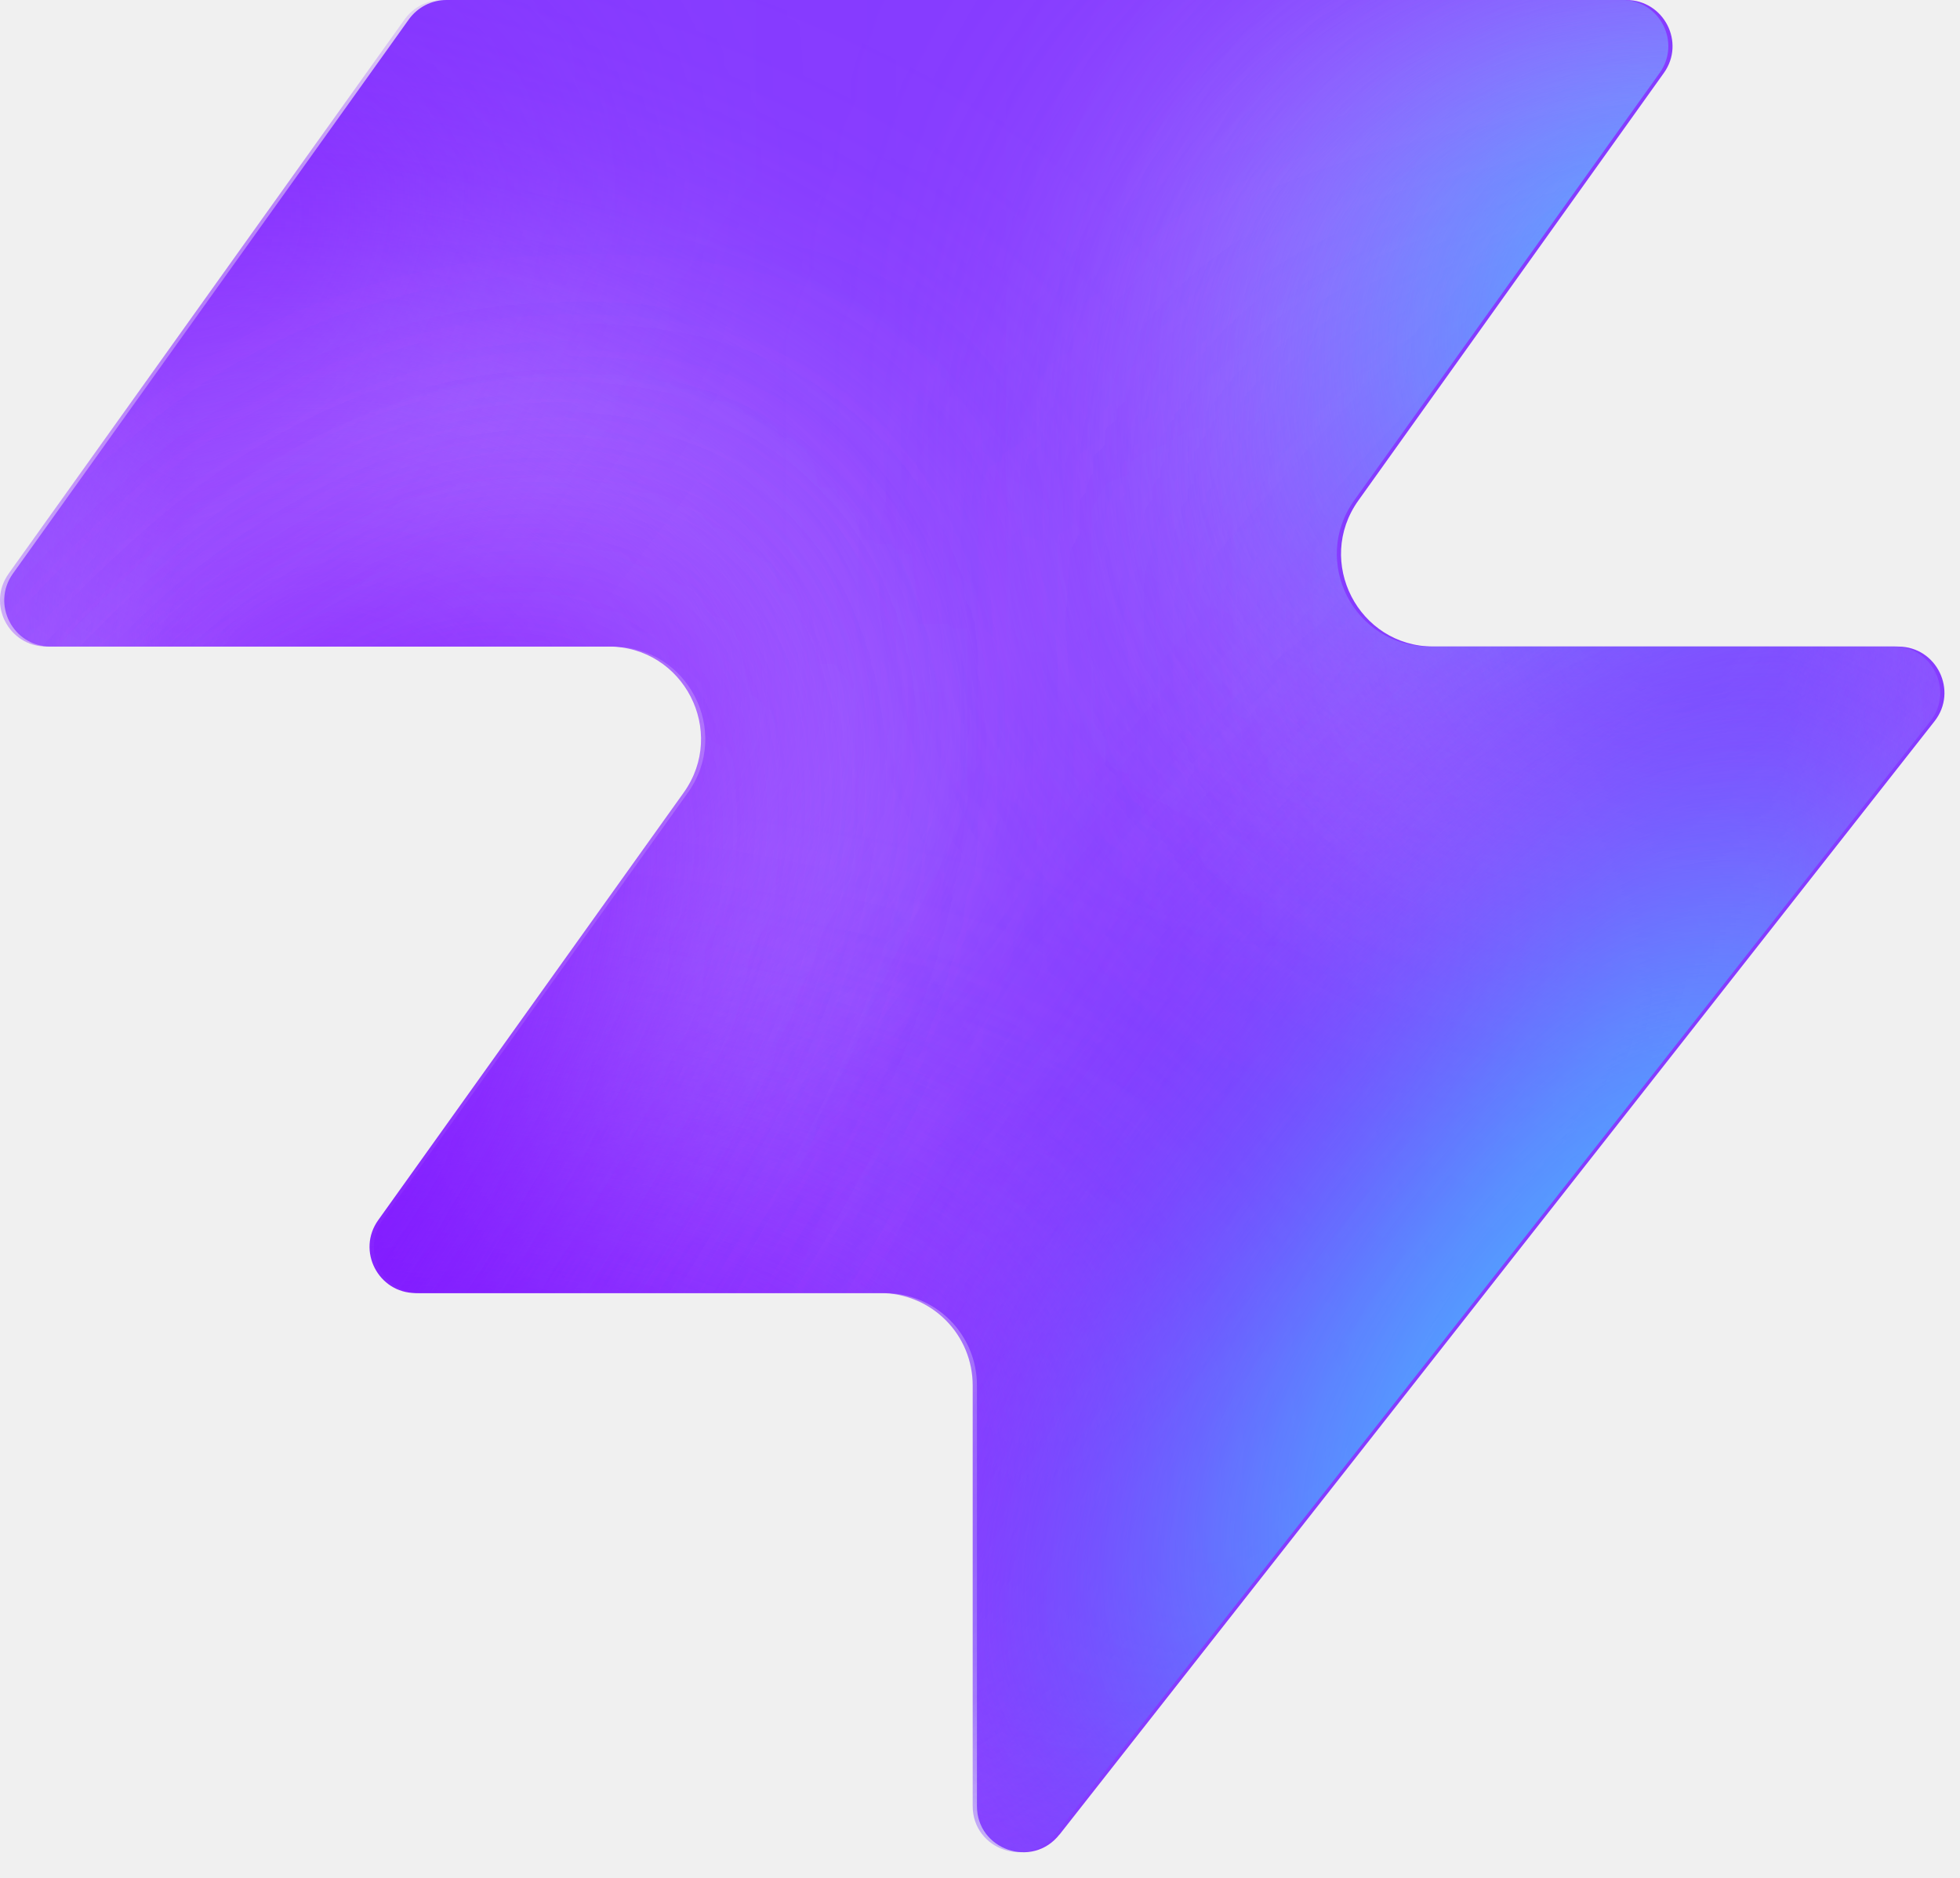
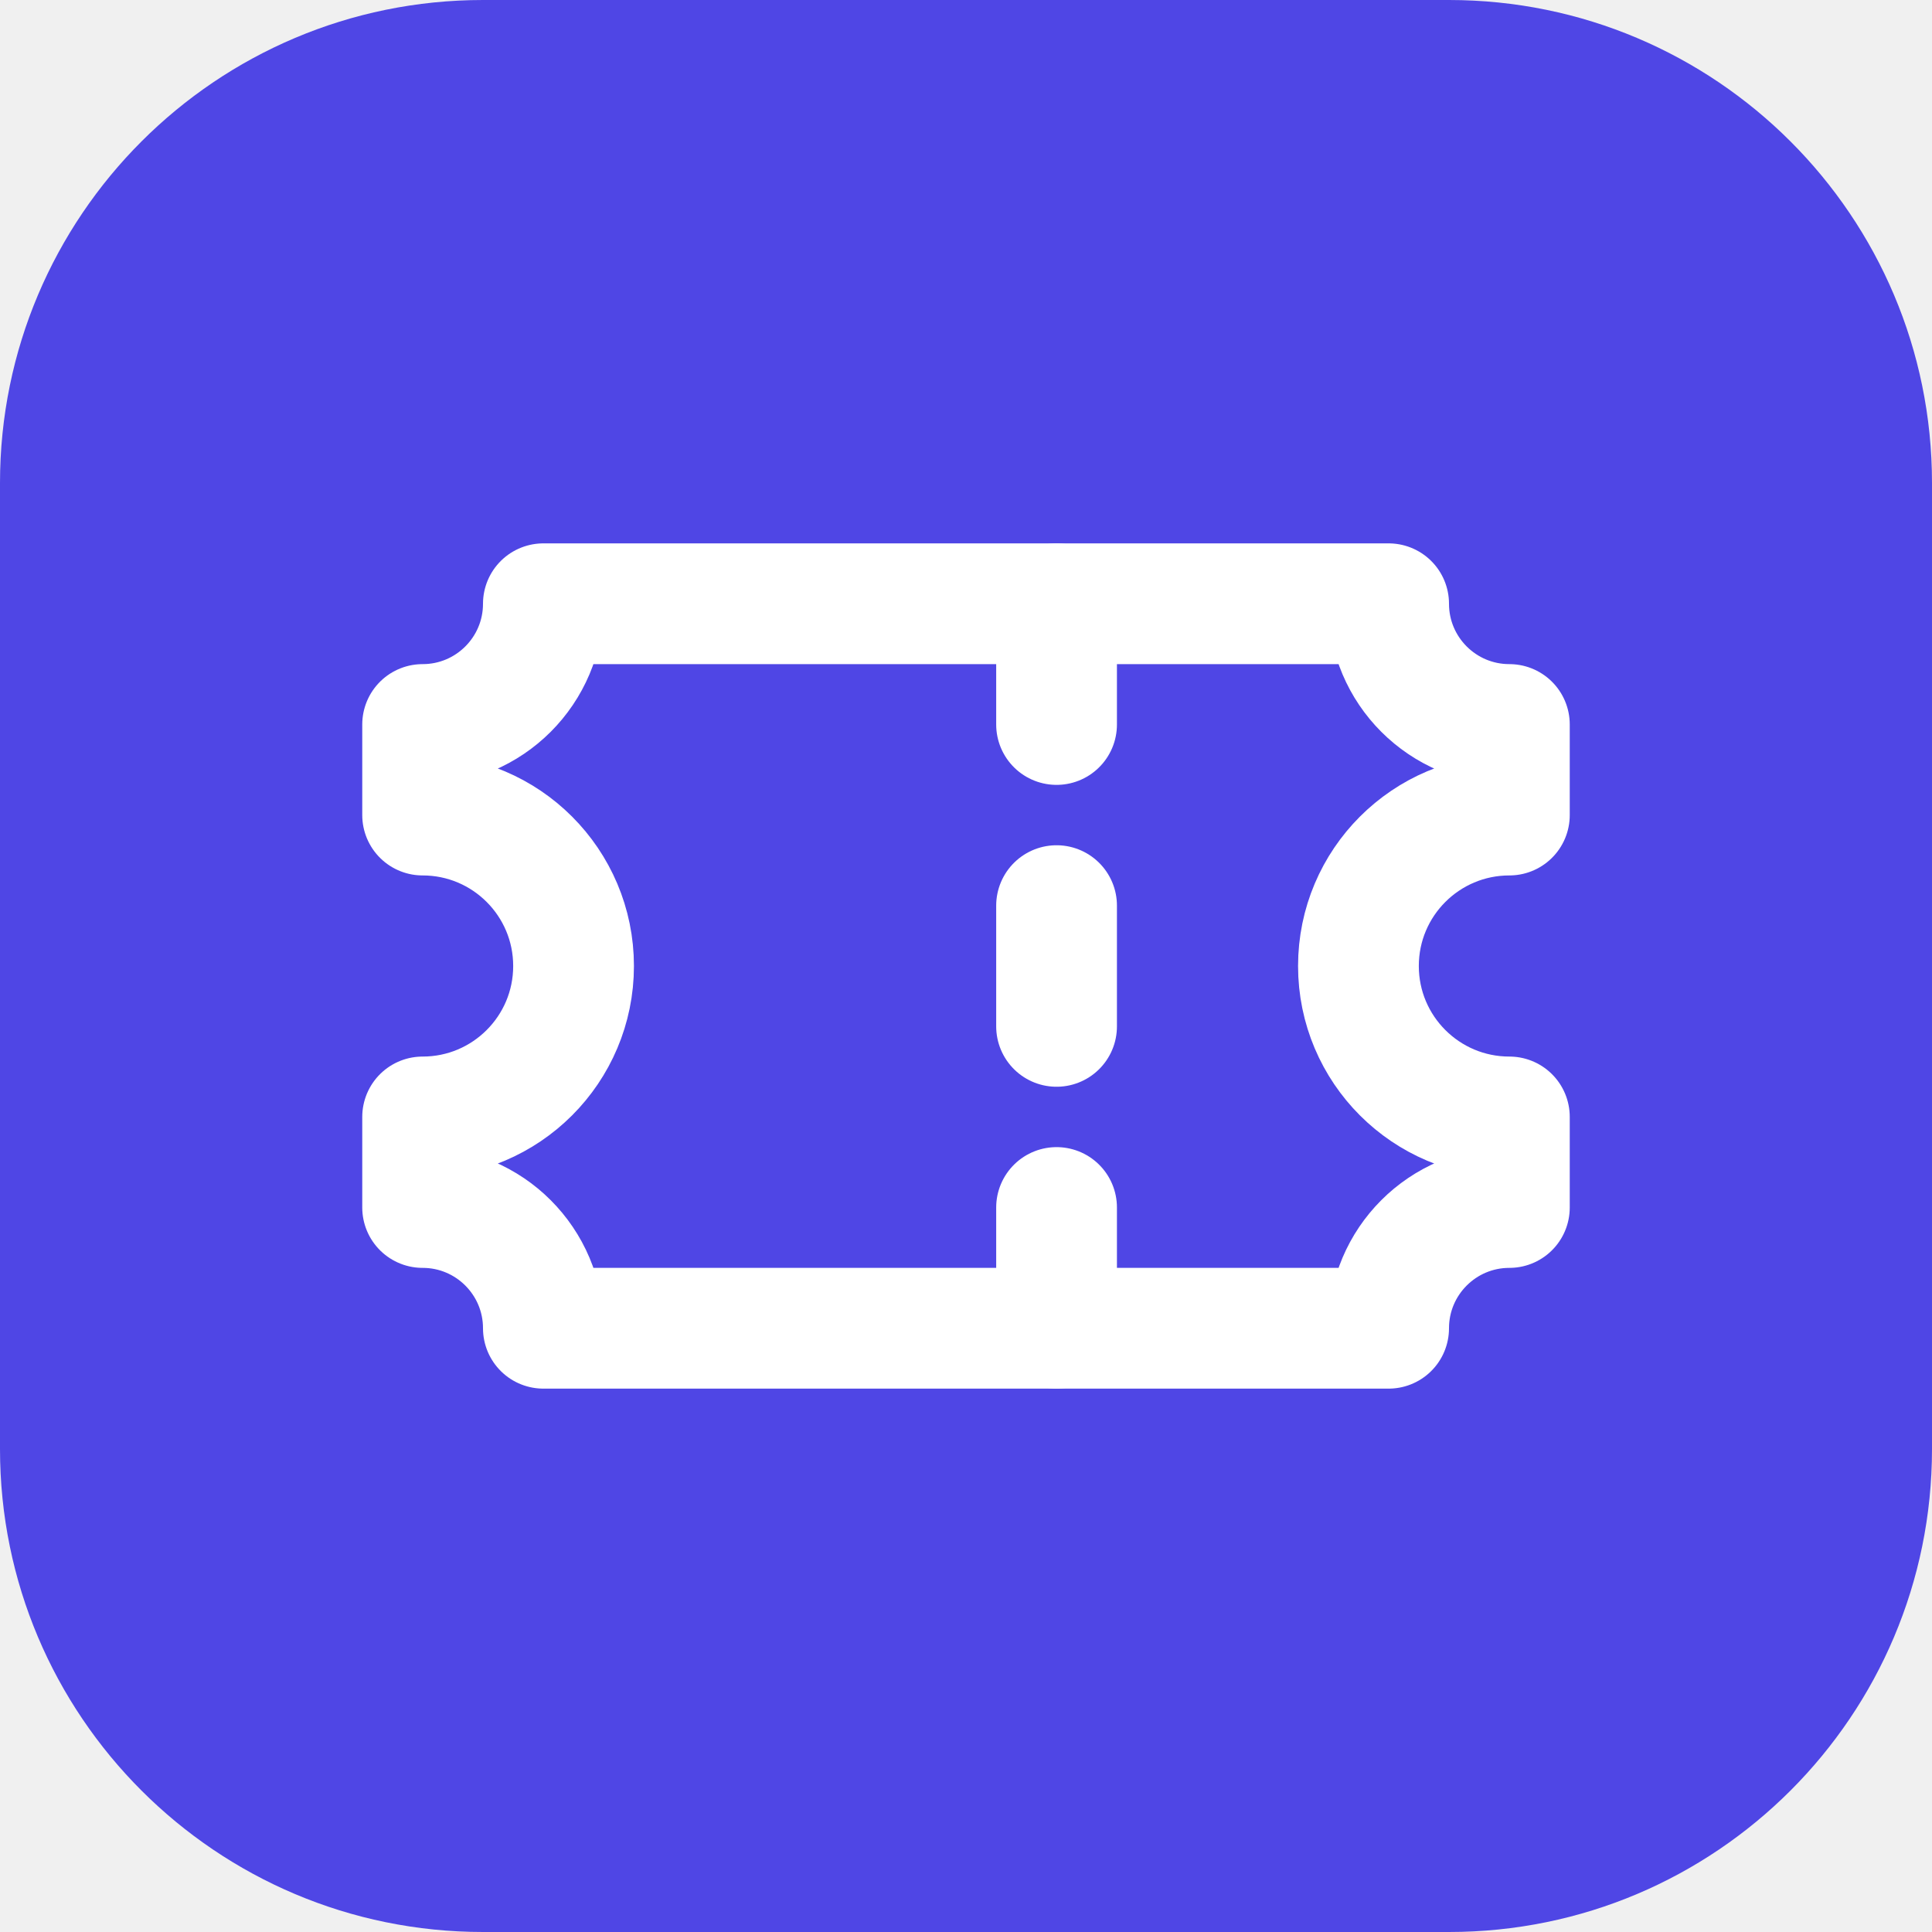
- <svg xmlns="http://www.w3.org/2000/svg" width="48" height="46" fill="none" viewBox="0 0 48 46">
-   <path fill="#863bff" d="M25.946 44.938c-.664.845-2.021.375-2.021-.698V33.937a2.26 2.26 0 0 0-2.262-2.262H10.287c-.92 0-1.456-1.04-.92-1.788l7.48-10.471c1.07-1.497 0-3.578-1.842-3.578H1.237c-.92 0-1.456-1.04-.92-1.788L10.013.474c.214-.297.556-.474.92-.474h28.894c.92 0 1.456 1.04.92 1.788l-7.48 10.471c-1.07 1.498 0 3.579 1.842 3.579h11.377c.943 0 1.473 1.088.89 1.83L25.947 44.94z" style="fill:#863bff;fill:color(display-p3 .525 .23 1);fill-opacity:1" />
-   <mask id="a" width="48" height="46" x="0" y="0" maskUnits="userSpaceOnUse" style="mask-type:alpha">
-     <path fill="#000" d="M25.842 44.938c-.664.844-2.021.375-2.021-.698V33.937a2.26 2.26 0 0 0-2.262-2.262H10.183c-.92 0-1.456-1.04-.92-1.788l7.48-10.471c1.07-1.498 0-3.579-1.842-3.579H1.133c-.92 0-1.456-1.04-.92-1.787L9.91.473c.214-.297.556-.474.92-.474h28.894c.92 0 1.456 1.04.92 1.788l-7.48 10.471c-1.07 1.498 0 3.578 1.842 3.578h11.377c.943 0 1.473 1.088.89 1.832L25.843 44.94z" style="fill:#000;fill-opacity:1" />
-   </mask>
-   <g mask="url(#a)">
-     <g filter="url(#b)">
-       <ellipse cx="5.508" cy="14.704" fill="#ede6ff" rx="5.508" ry="14.704" style="fill:#ede6ff;fill:color(display-p3 .927 .903 1);fill-opacity:1" transform="matrix(.00324 1 1 -.00324 -4.47 31.516)" />
-     </g>
-     <g filter="url(#c)">
-       <ellipse cx="10.399" cy="29.851" fill="#ede6ff" rx="10.399" ry="29.851" style="fill:#ede6ff;fill:color(display-p3 .927 .903 1);fill-opacity:1" transform="matrix(.00324 1 1 -.00324 -39.328 7.883)" />
-     </g>
-     <g filter="url(#d)">
-       <ellipse cx="5.508" cy="30.487" fill="#7e14ff" rx="5.508" ry="30.487" style="fill:#7e14ff;fill:color(display-p3 .492 .077 1);fill-opacity:1" transform="rotate(89.814 -25.913 -14.639)scale(1 -1)" />
-     </g>
-     <g filter="url(#e)">
-       <ellipse cx="5.508" cy="30.599" fill="#7e14ff" rx="5.508" ry="30.599" style="fill:#7e14ff;fill:color(display-p3 .492 .077 1);fill-opacity:1" transform="rotate(89.814 -32.644 -3.334)scale(1 -1)" />
-     </g>
-     <g filter="url(#f)">
-       <ellipse cx="5.508" cy="30.599" fill="#7e14ff" rx="5.508" ry="30.599" style="fill:#7e14ff;fill:color(display-p3 .492 .077 1);fill-opacity:1" transform="matrix(.00324 1 1 -.00324 -34.34 30.47)" />
-     </g>
-     <g filter="url(#g)">
-       <ellipse cx="14.072" cy="22.078" fill="#ede6ff" rx="14.072" ry="22.078" style="fill:#ede6ff;fill:color(display-p3 .927 .903 1);fill-opacity:1" transform="rotate(93.35 24.506 48.493)scale(-1 1)" />
-     </g>
-     <g filter="url(#h)">
-       <ellipse cx="3.47" cy="21.501" fill="#7e14ff" rx="3.47" ry="21.501" style="fill:#7e14ff;fill:color(display-p3 .492 .077 1);fill-opacity:1" transform="rotate(89.009 28.708 47.59)scale(-1 1)" />
-     </g>
-     <g filter="url(#i)">
-       <ellipse cx="3.47" cy="21.501" fill="#7e14ff" rx="3.47" ry="21.501" style="fill:#7e14ff;fill:color(display-p3 .492 .077 1);fill-opacity:1" transform="rotate(89.009 28.708 47.59)scale(-1 1)" />
-     </g>
-     <g filter="url(#j)">
-       <ellipse cx=".387" cy="8.972" fill="#7e14ff" rx="4.407" ry="29.108" style="fill:#7e14ff;fill:color(display-p3 .492 .077 1);fill-opacity:1" transform="rotate(39.51 .387 8.972)" />
-     </g>
-     <g filter="url(#k)">
-       <ellipse cx="47.523" cy="-6.092" fill="#7e14ff" rx="4.407" ry="29.108" style="fill:#7e14ff;fill:color(display-p3 .492 .077 1);fill-opacity:1" transform="rotate(37.892 47.523 -6.092)" />
-     </g>
-     <g filter="url(#l)">
-       <ellipse cx="41.412" cy="6.333" fill="#47bfff" rx="5.971" ry="9.665" style="fill:#47bfff;fill:color(display-p3 .28 .748 1);fill-opacity:1" transform="rotate(37.892 41.412 6.333)" />
-     </g>
-     <g filter="url(#m)">
-       <ellipse cx="-1.879" cy="38.332" fill="#7e14ff" rx="4.407" ry="29.108" style="fill:#7e14ff;fill:color(display-p3 .492 .077 1);fill-opacity:1" transform="rotate(37.892 -1.88 38.332)" />
-     </g>
-     <g filter="url(#n)">
-       <ellipse cx="-1.879" cy="38.332" fill="#7e14ff" rx="4.407" ry="29.108" style="fill:#7e14ff;fill:color(display-p3 .492 .077 1);fill-opacity:1" transform="rotate(37.892 -1.88 38.332)" />
-     </g>
-     <g filter="url(#o)">
-       <ellipse cx="35.651" cy="29.907" fill="#7e14ff" rx="4.407" ry="29.108" style="fill:#7e14ff;fill:color(display-p3 .492 .077 1);fill-opacity:1" transform="rotate(37.892 35.651 29.907)" />
-     </g>
-     <g filter="url(#p)">
-       <ellipse cx="38.418" cy="32.4" fill="#47bfff" rx="5.971" ry="15.297" style="fill:#47bfff;fill:color(display-p3 .28 .748 1);fill-opacity:1" transform="rotate(37.892 38.418 32.4)" />
-     </g>
+ <svg xmlns="http://www.w3.org/2000/svg" viewBox="0 0 32 32">
+   <rect width="32" height="32" rx="8" fill="#4f46e5" />
+   <g fill="none" stroke="#fff" stroke-width="2" stroke-linecap="round" stroke-linejoin="round">
+     <path d="M7 12a2 2 0 0 0 2-2h14a2 2 0 0 0 2 2v1.5a2.5 2.5 0 0 0 0 5V20a2 2 0 0 0-2 2H9a2 2 0 0 0-2-2v-1.5a2.5 2.5 0 0 0 0-5z" />
+     <path d="M17.5 10v2M17.5 15v2M17.5 20v2" />
  </g>
-   <defs>
-     <filter id="b" width="60.045" height="41.654" x="-19.77" y="16.149" color-interpolation-filters="sRGB" filterUnits="userSpaceOnUse">
-       <feFlood flood-opacity="0" result="BackgroundImageFix" />
-       <feBlend in="SourceGraphic" in2="BackgroundImageFix" result="shape" />
-       <feGaussianBlur result="effect1_foregroundBlur_2002_17158" stdDeviation="7.659" />
-     </filter>
-     <filter id="c" width="90.34" height="51.437" x="-54.613" y="-7.533" color-interpolation-filters="sRGB" filterUnits="userSpaceOnUse">
-       <feFlood flood-opacity="0" result="BackgroundImageFix" />
-       <feBlend in="SourceGraphic" in2="BackgroundImageFix" result="shape" />
-       <feGaussianBlur result="effect1_foregroundBlur_2002_17158" stdDeviation="7.659" />
-     </filter>
-     <filter id="d" width="79.355" height="29.4" x="-49.64" y="2.03" color-interpolation-filters="sRGB" filterUnits="userSpaceOnUse">
-       <feFlood flood-opacity="0" result="BackgroundImageFix" />
-       <feBlend in="SourceGraphic" in2="BackgroundImageFix" result="shape" />
-       <feGaussianBlur result="effect1_foregroundBlur_2002_17158" stdDeviation="4.596" />
-     </filter>
-     <filter id="e" width="79.579" height="29.4" x="-45.045" y="20.029" color-interpolation-filters="sRGB" filterUnits="userSpaceOnUse">
-       <feFlood flood-opacity="0" result="BackgroundImageFix" />
-       <feBlend in="SourceGraphic" in2="BackgroundImageFix" result="shape" />
-       <feGaussianBlur result="effect1_foregroundBlur_2002_17158" stdDeviation="4.596" />
-     </filter>
-     <filter id="f" width="79.579" height="29.4" x="-43.513" y="21.178" color-interpolation-filters="sRGB" filterUnits="userSpaceOnUse">
-       <feFlood flood-opacity="0" result="BackgroundImageFix" />
-       <feBlend in="SourceGraphic" in2="BackgroundImageFix" result="shape" />
-       <feGaussianBlur result="effect1_foregroundBlur_2002_17158" stdDeviation="4.596" />
-     </filter>
-     <filter id="g" width="74.749" height="58.852" x="15.756" y="-17.901" color-interpolation-filters="sRGB" filterUnits="userSpaceOnUse">
-       <feFlood flood-opacity="0" result="BackgroundImageFix" />
-       <feBlend in="SourceGraphic" in2="BackgroundImageFix" result="shape" />
-       <feGaussianBlur result="effect1_foregroundBlur_2002_17158" stdDeviation="7.659" />
-     </filter>
-     <filter id="h" width="61.377" height="25.362" x="23.548" y="2.284" color-interpolation-filters="sRGB" filterUnits="userSpaceOnUse">
-       <feFlood flood-opacity="0" result="BackgroundImageFix" />
-       <feBlend in="SourceGraphic" in2="BackgroundImageFix" result="shape" />
-       <feGaussianBlur result="effect1_foregroundBlur_2002_17158" stdDeviation="4.596" />
-     </filter>
-     <filter id="i" width="61.377" height="25.362" x="23.548" y="2.284" color-interpolation-filters="sRGB" filterUnits="userSpaceOnUse">
-       <feFlood flood-opacity="0" result="BackgroundImageFix" />
-       <feBlend in="SourceGraphic" in2="BackgroundImageFix" result="shape" />
-       <feGaussianBlur result="effect1_foregroundBlur_2002_17158" stdDeviation="4.596" />
-     </filter>
-     <filter id="j" width="56.045" height="63.649" x="-27.636" y="-22.853" color-interpolation-filters="sRGB" filterUnits="userSpaceOnUse">
-       <feFlood flood-opacity="0" result="BackgroundImageFix" />
-       <feBlend in="SourceGraphic" in2="BackgroundImageFix" result="shape" />
-       <feGaussianBlur result="effect1_foregroundBlur_2002_17158" stdDeviation="4.596" />
-     </filter>
-     <filter id="k" width="54.814" height="64.646" x="20.116" y="-38.415" color-interpolation-filters="sRGB" filterUnits="userSpaceOnUse">
-       <feFlood flood-opacity="0" result="BackgroundImageFix" />
-       <feBlend in="SourceGraphic" in2="BackgroundImageFix" result="shape" />
-       <feGaussianBlur result="effect1_foregroundBlur_2002_17158" stdDeviation="4.596" />
-     </filter>
-     <filter id="l" width="33.541" height="35.313" x="24.641" y="-11.323" color-interpolation-filters="sRGB" filterUnits="userSpaceOnUse">
-       <feFlood flood-opacity="0" result="BackgroundImageFix" />
-       <feBlend in="SourceGraphic" in2="BackgroundImageFix" result="shape" />
-       <feGaussianBlur result="effect1_foregroundBlur_2002_17158" stdDeviation="4.596" />
-     </filter>
-     <filter id="m" width="54.814" height="64.646" x="-29.286" y="6.009" color-interpolation-filters="sRGB" filterUnits="userSpaceOnUse">
-       <feFlood flood-opacity="0" result="BackgroundImageFix" />
-       <feBlend in="SourceGraphic" in2="BackgroundImageFix" result="shape" />
-       <feGaussianBlur result="effect1_foregroundBlur_2002_17158" stdDeviation="4.596" />
-     </filter>
-     <filter id="n" width="54.814" height="64.646" x="-29.286" y="6.009" color-interpolation-filters="sRGB" filterUnits="userSpaceOnUse">
-       <feFlood flood-opacity="0" result="BackgroundImageFix" />
-       <feBlend in="SourceGraphic" in2="BackgroundImageFix" result="shape" />
-       <feGaussianBlur result="effect1_foregroundBlur_2002_17158" stdDeviation="4.596" />
-     </filter>
-     <filter id="o" width="54.814" height="64.646" x="8.244" y="-2.416" color-interpolation-filters="sRGB" filterUnits="userSpaceOnUse">
-       <feFlood flood-opacity="0" result="BackgroundImageFix" />
-       <feBlend in="SourceGraphic" in2="BackgroundImageFix" result="shape" />
-       <feGaussianBlur result="effect1_foregroundBlur_2002_17158" stdDeviation="4.596" />
-     </filter>
-     <filter id="p" width="39.409" height="43.623" x="18.713" y="10.588" color-interpolation-filters="sRGB" filterUnits="userSpaceOnUse">
-       <feFlood flood-opacity="0" result="BackgroundImageFix" />
-       <feBlend in="SourceGraphic" in2="BackgroundImageFix" result="shape" />
-       <feGaussianBlur result="effect1_foregroundBlur_2002_17158" stdDeviation="4.596" />
-     </filter>
-   </defs>
</svg>
